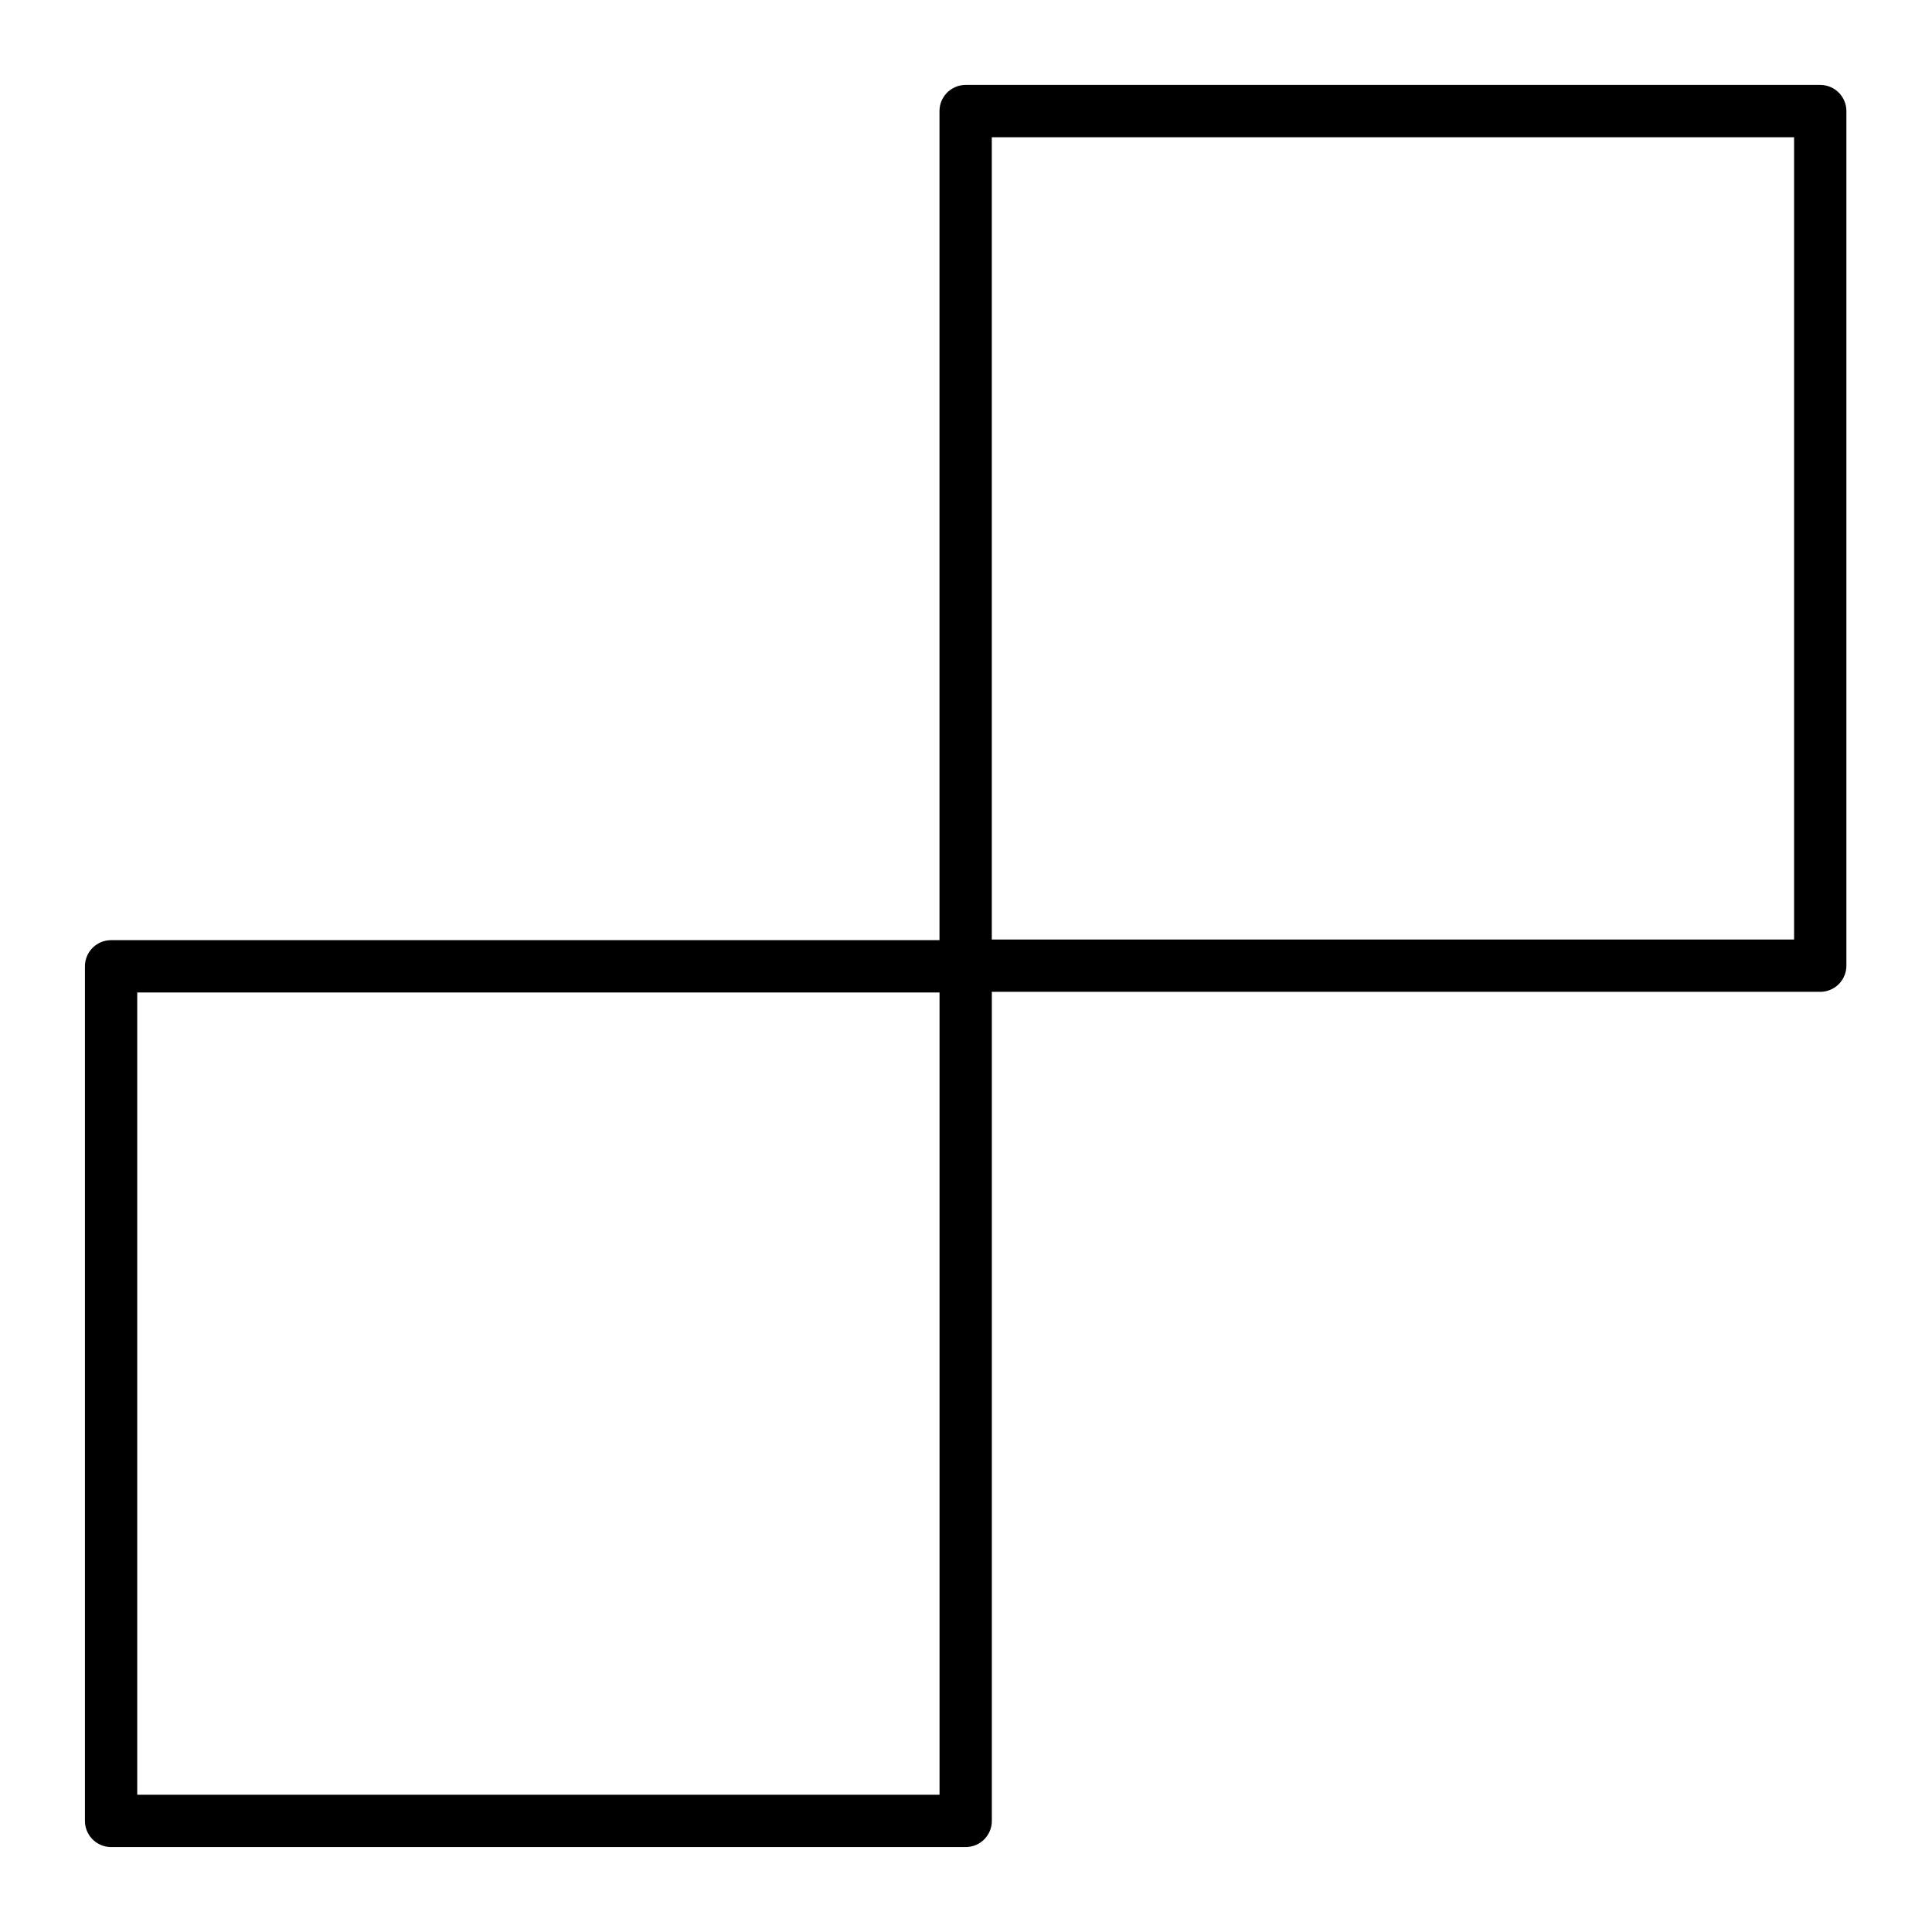
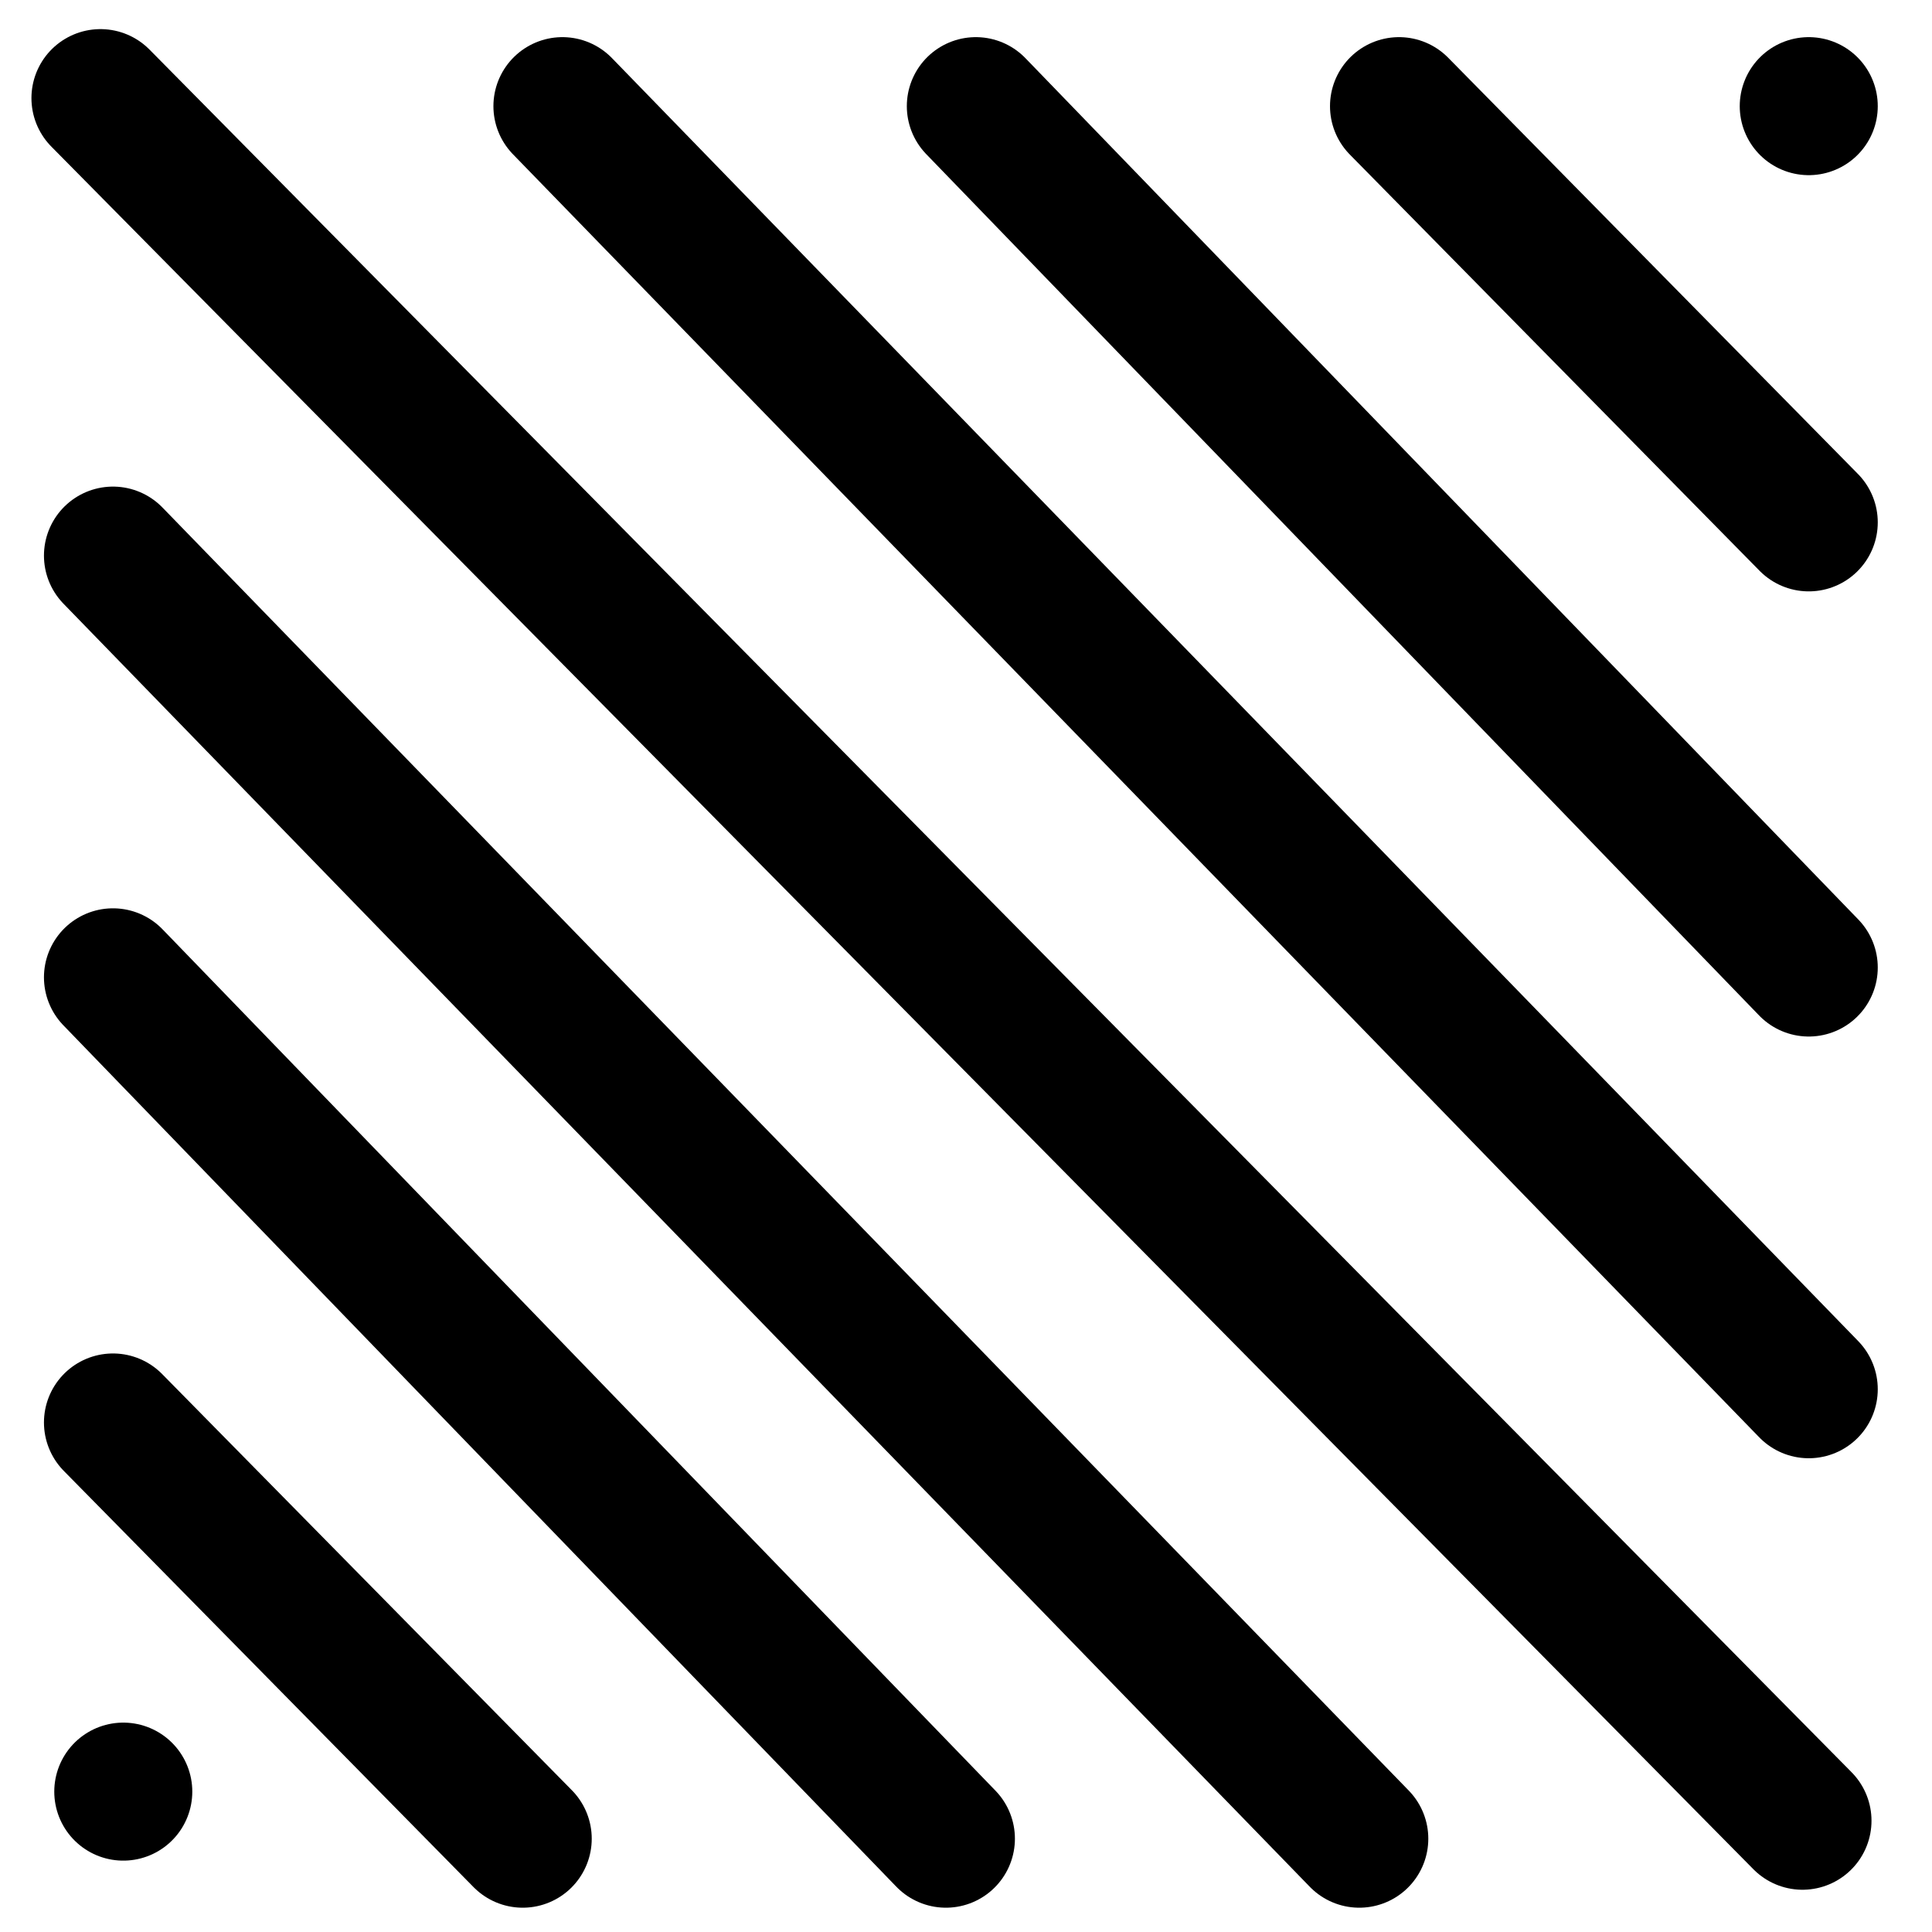
<svg xmlns="http://www.w3.org/2000/svg" width="90.954mm" height="90.985mm" viewBox="0 0 90.954 90.985" version="1.1" id="svg8">
  <defs id="defs2" />
  <g id="layer1" transform="translate(-11.38333,-54.62794)">
-     <rect style="fill:none;stroke:#000000;stroke-width:2.463;stroke-linecap:round;stroke-linejoin:round;stroke-miterlimit:4;stroke-dasharray:none" id="rect833" width="40.246" height="40.246" x="56.859" y="59.859" />
-     <rect style="fill:none;stroke:#000000;stroke-width:2.463;stroke-linecap:round;stroke-linejoin:round;stroke-miterlimit:4;stroke-dasharray:none" id="rect835" width="40.246" height="40.246" x="16.615" y="100.135" />
+     <path style="fill:none;stroke:#000000;stroke-width:6.5;stroke-linecap:round;stroke-linejoin:miter;stroke-miterlimit:4;stroke-dasharray:none;stroke-opacity:1" d="M 16.114,59.249 96.269,140.373" id="path844" />
+     <path style="fill:none;stroke:#000000;stroke-width:6.5;stroke-linecap:round;stroke-linejoin:miter;stroke-miterlimit:4;stroke-dasharray:none;stroke-opacity:1" d="M 37.87,59.627 96.564,120.052" id="path846" />
+     <path style="fill:none;stroke:#000000;stroke-width:6.5;stroke-linecap:round;stroke-linejoin:miter;stroke-miterlimit:4;stroke-dasharray:none;stroke-opacity:1" d="M 57.339,59.627 96.564,100.192" id="path848" />
+     <path style="fill:none;stroke:#000000;stroke-width:6.5;stroke-linecap:round;stroke-linejoin:miter;stroke-miterlimit:4;stroke-dasharray:none;stroke-opacity:1" d="M 77.268,59.627 96.564,79.228" id="path850" />
+     <g id="g867" transform="translate(-21.16667,21.16667)">
+       <path style="fill:none;stroke:#000000;stroke-width:6.5;stroke-linecap:round;stroke-linejoin:miter;stroke-miterlimit:4;stroke-dasharray:none;stroke-opacity:1" d="M 96.564,120.052 37.87,59.627" id="path858" />
+       <path style="fill:none;stroke:#000000;stroke-width:6.5;stroke-linecap:round;stroke-linejoin:miter;stroke-miterlimit:4;stroke-dasharray:none;stroke-opacity:1" d="M 77.096,120.052 37.87,79.487" id="path860" />
+       <path style="fill:none;stroke:#000000;stroke-width:6.5;stroke-linecap:round;stroke-linejoin:miter;stroke-miterlimit:4;stroke-dasharray:none;stroke-opacity:1" d="M 57.167,120.052 37.87,100.451" id="path862" />
+     </g>
+     <path style="fill:none;stroke:#000000;stroke-width:6.5;stroke-linecap:round;stroke-linejoin:miter;stroke-miterlimit:4;stroke-dasharray:none;stroke-opacity:1" d="m 96.564,59.627 v 0" id="path869" />
+     <path style="fill:none;stroke:#000000;stroke-width:6.5;stroke-linecap:round;stroke-linejoin:miter;stroke-miterlimit:4;stroke-dasharray:none;stroke-opacity:1" d="m 17.189,139.002 v 0" id="path871" />
  </g>
</svg>
